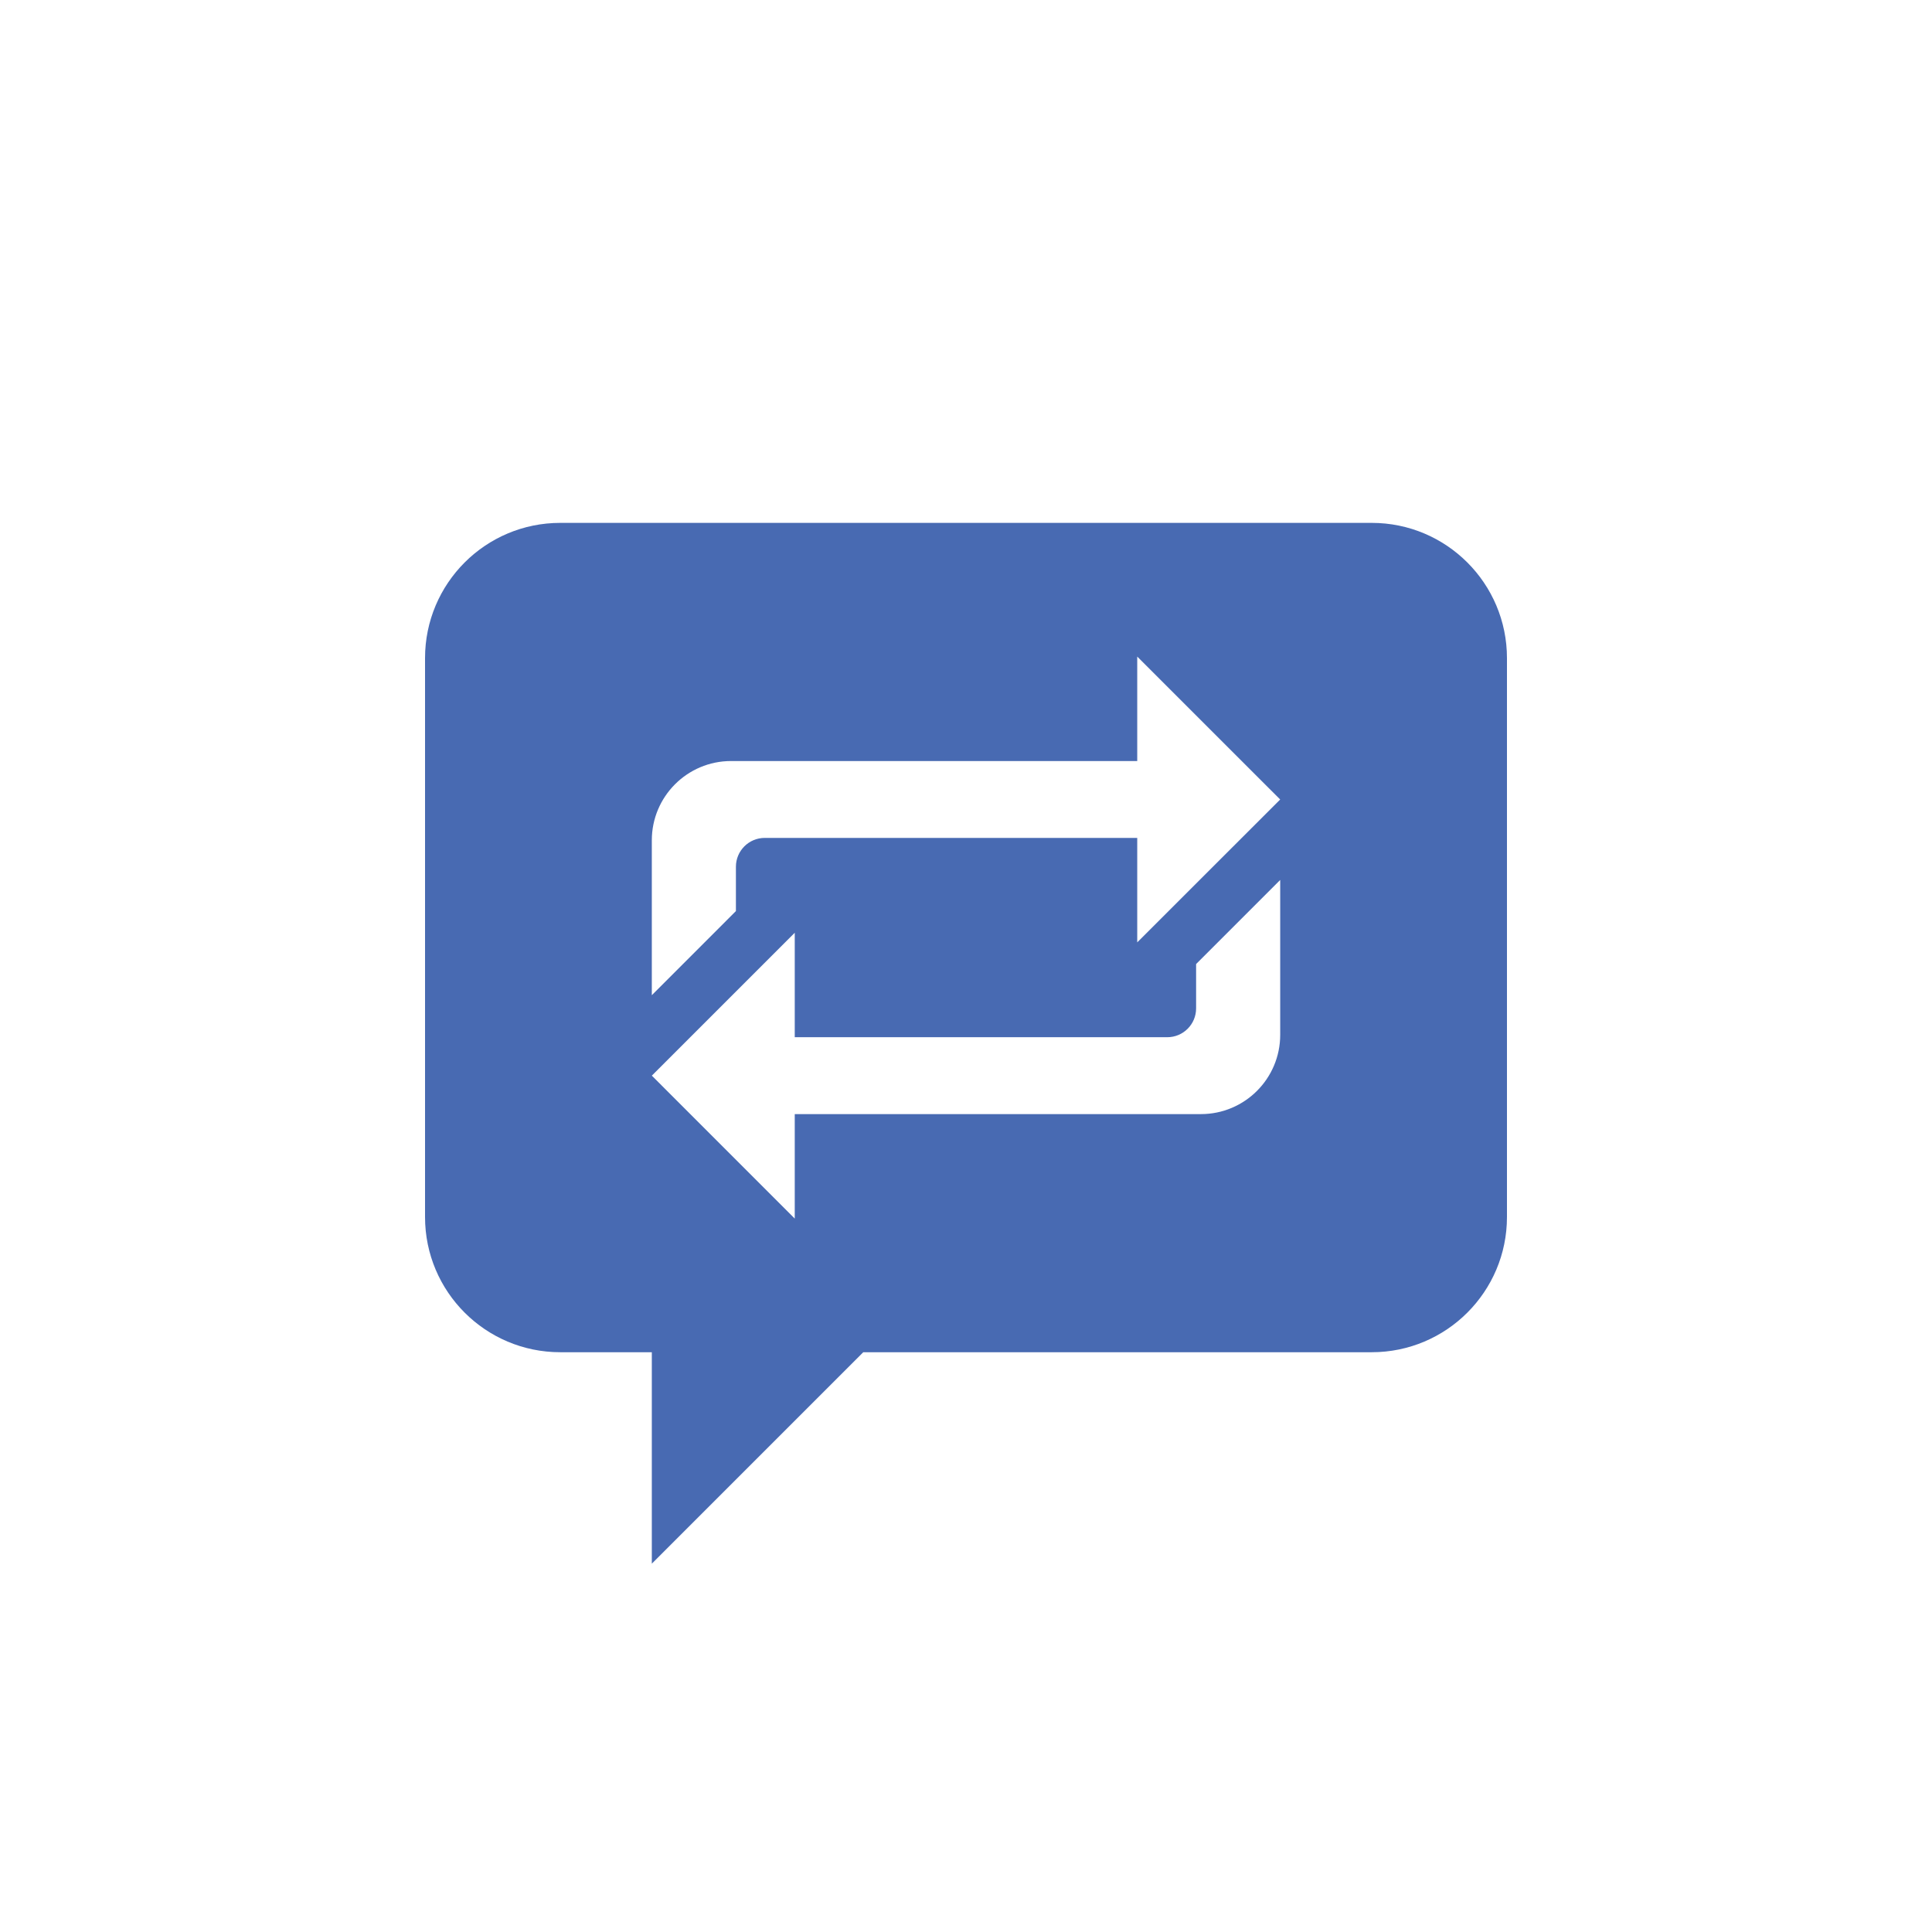
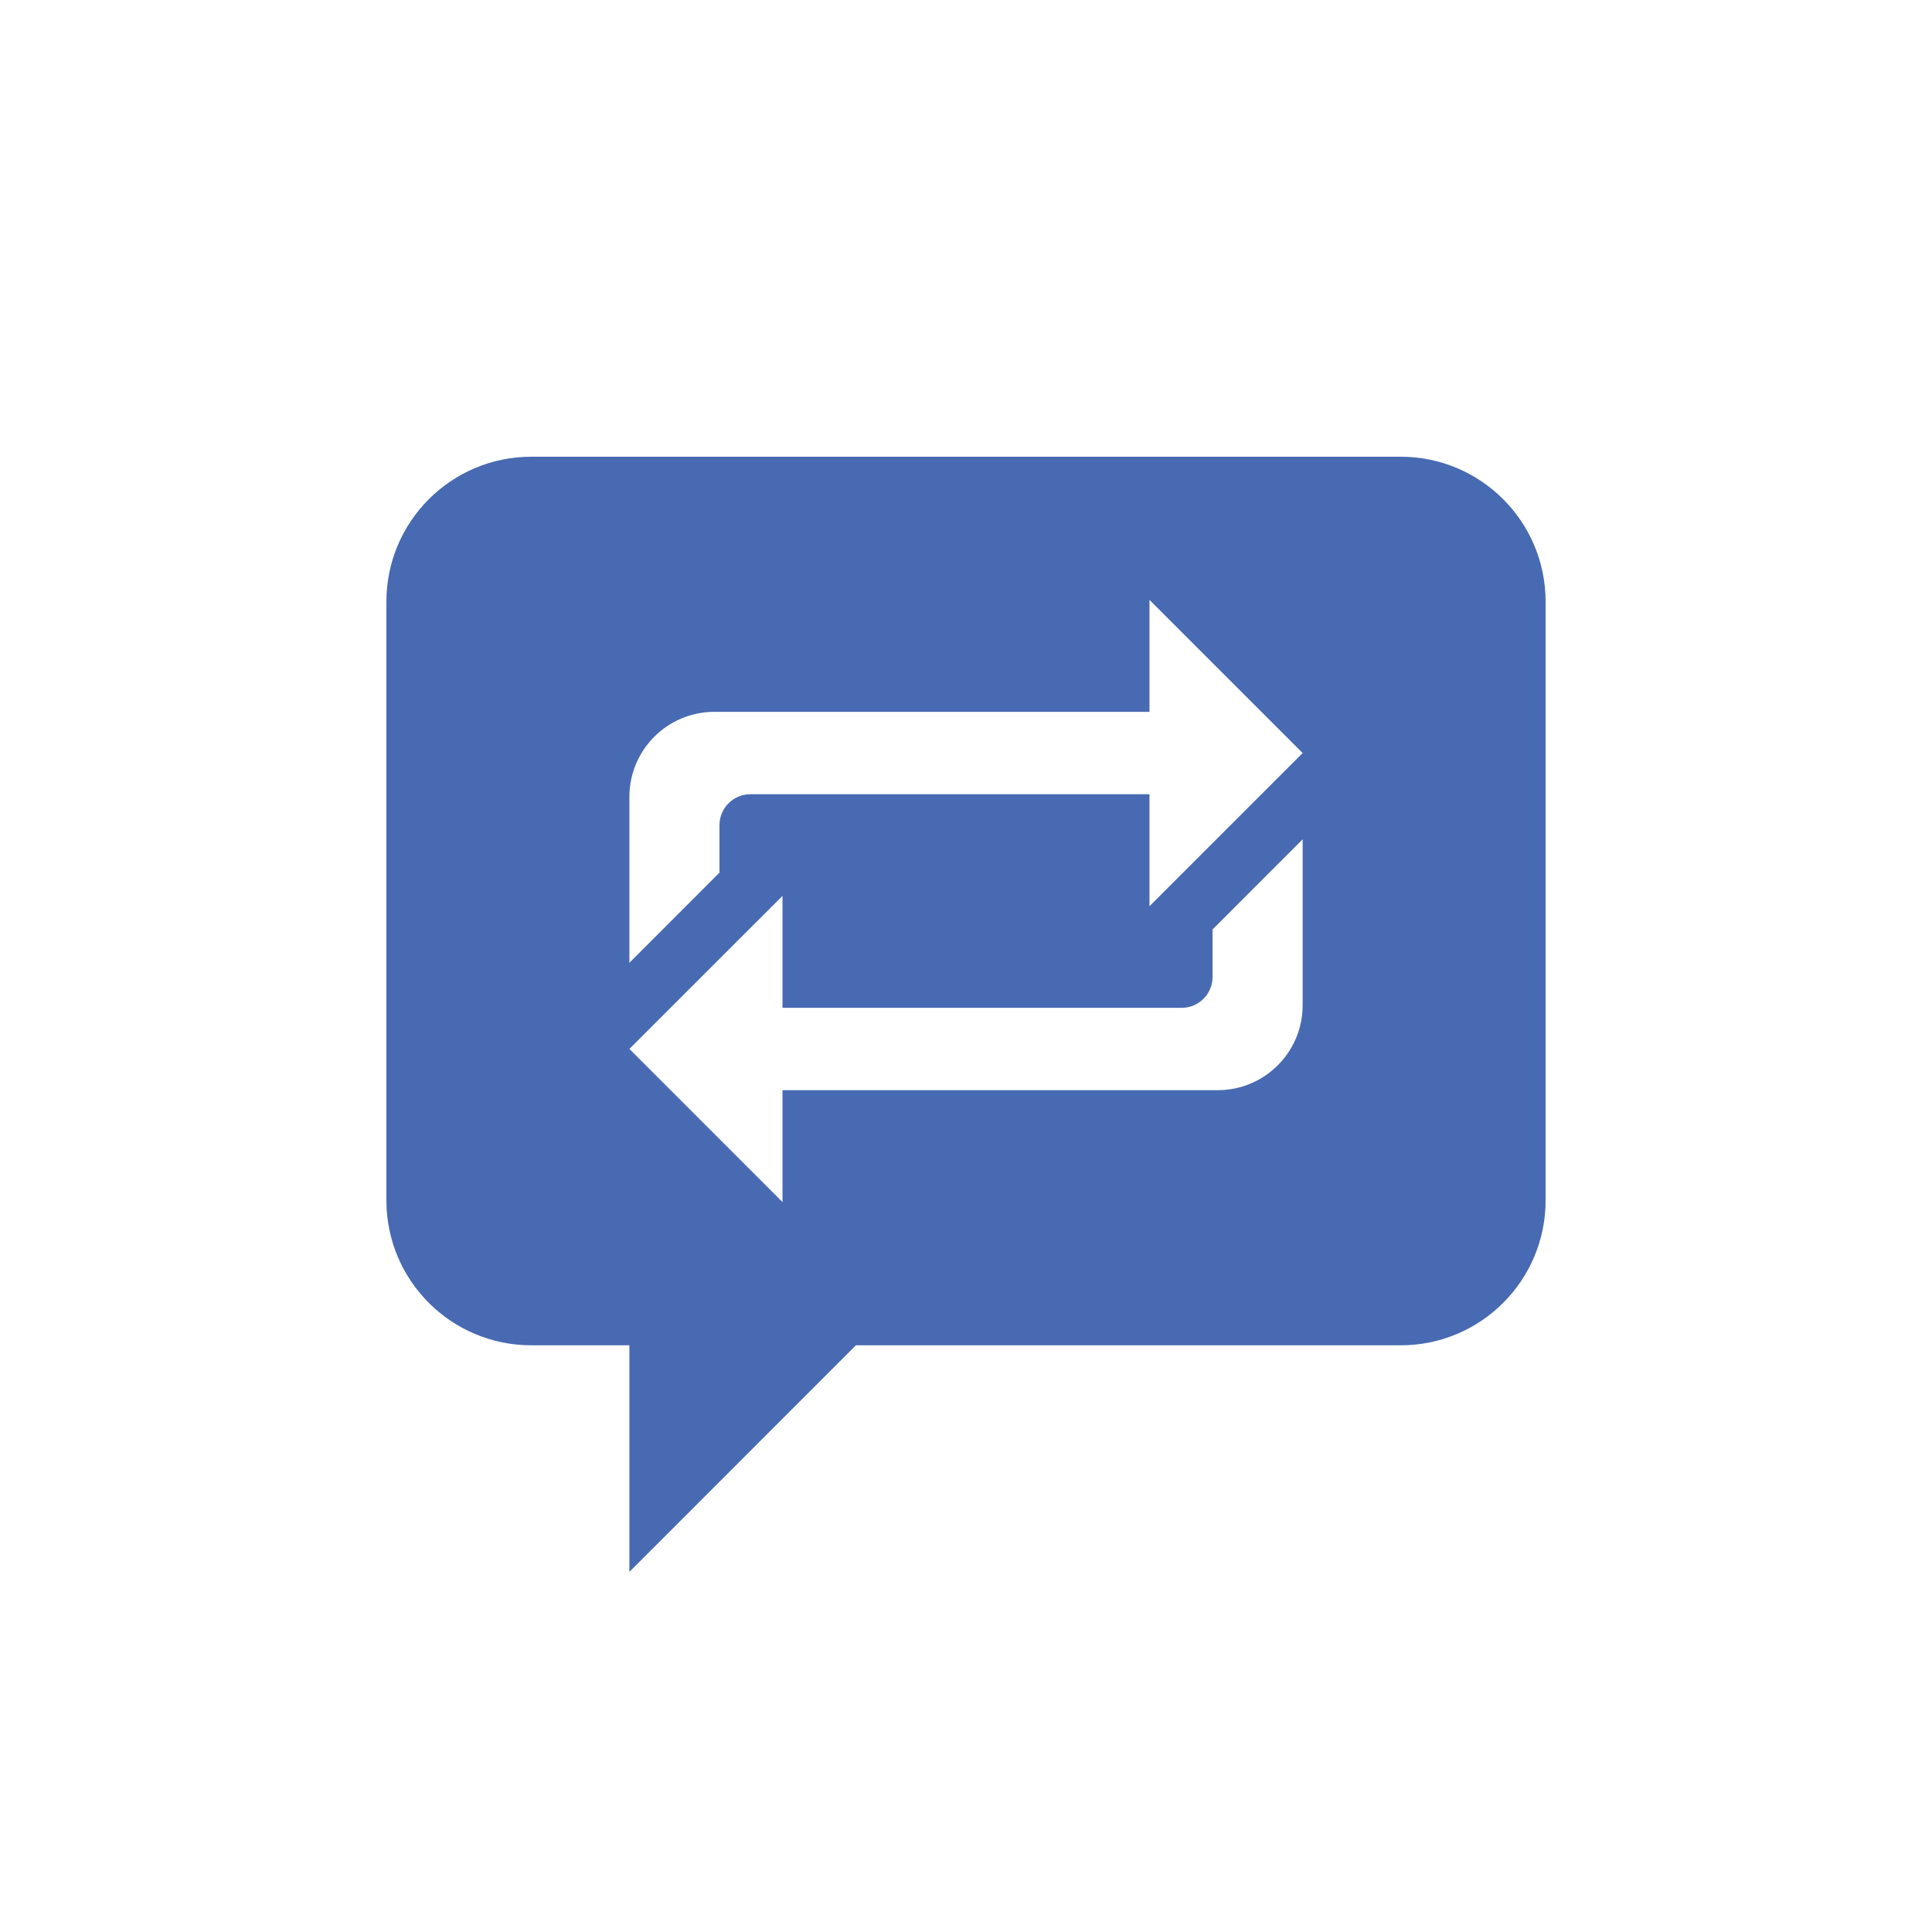
- <svg xmlns="http://www.w3.org/2000/svg" version="1.1" id="Layer_1" x="0px" y="0px" width="100px" height="100px" viewBox="0 0 100 100" enable-background="new 0 0 100 100" xml:space="preserve">
-   <path fill="#486AB2" d="M71.001,27.064H28.999c-3.866,0-6.999,3.134-6.999,7v28.929c0,3.864,3.133,6.998,6.999,6.998h4.739v10.944  l10.944-10.944h26.319c3.865,0,6.999-3.134,6.999-6.998V34.064C78,30.198,74.866,27.064,71.001,27.064z M66.263,53.563  c0,2.266-1.838,4.103-4.104,4.103H41.136v5.408l-7.397-7.399l7.397-7.396v5.407h19.282c0.824,0,1.492-0.669,1.492-1.492v-2.295  l4.353-4.353V53.563L66.263,53.563z M58.863,48.777V43.37H39.583c-0.824,0-1.492,0.668-1.492,1.492v2.295l-4.353,4.354v-8.016  c0-2.267,1.837-4.104,4.104-4.104h21.021v-5.407l7.399,7.398L58.863,48.777z" />
+ <svg xmlns="http://www.w3.org/2000/svg" version="1.1" id="Layer_1" x="0px" y="0px" width="40px" height="40px" viewBox="30 30 40 40" enable-background="new 30 30 40 40" xml:space="preserve">
+   <path fill="#486AB2" d="M59.001,39.456H41c-1.656,0-3,1.343-3,3v12.398c0,1.657,1.343,2.999,3,2.999h2.031v4.691l4.69-4.691h11.28  c1.655,0,2.999-1.342,2.999-2.999V42.456C62,40.799,60.656,39.456,59.001,39.456z M56.97,50.813c0,0.97-0.787,1.758-1.759,1.758  h-9.01v2.317l-3.17-3.171l3.17-3.169v2.318h8.264c0.354,0,0.64-0.287,0.64-0.641v-0.982l1.865-1.866V50.813L56.97,50.813z   M53.799,48.762v-2.318h-8.263c-0.354,0-0.64,0.286-0.64,0.64v0.983l-1.865,1.866v-3.435c0-0.972,0.787-1.76,1.759-1.76h9.009V42.42  l3.171,3.171L53.799,48.762z" />
</svg>
